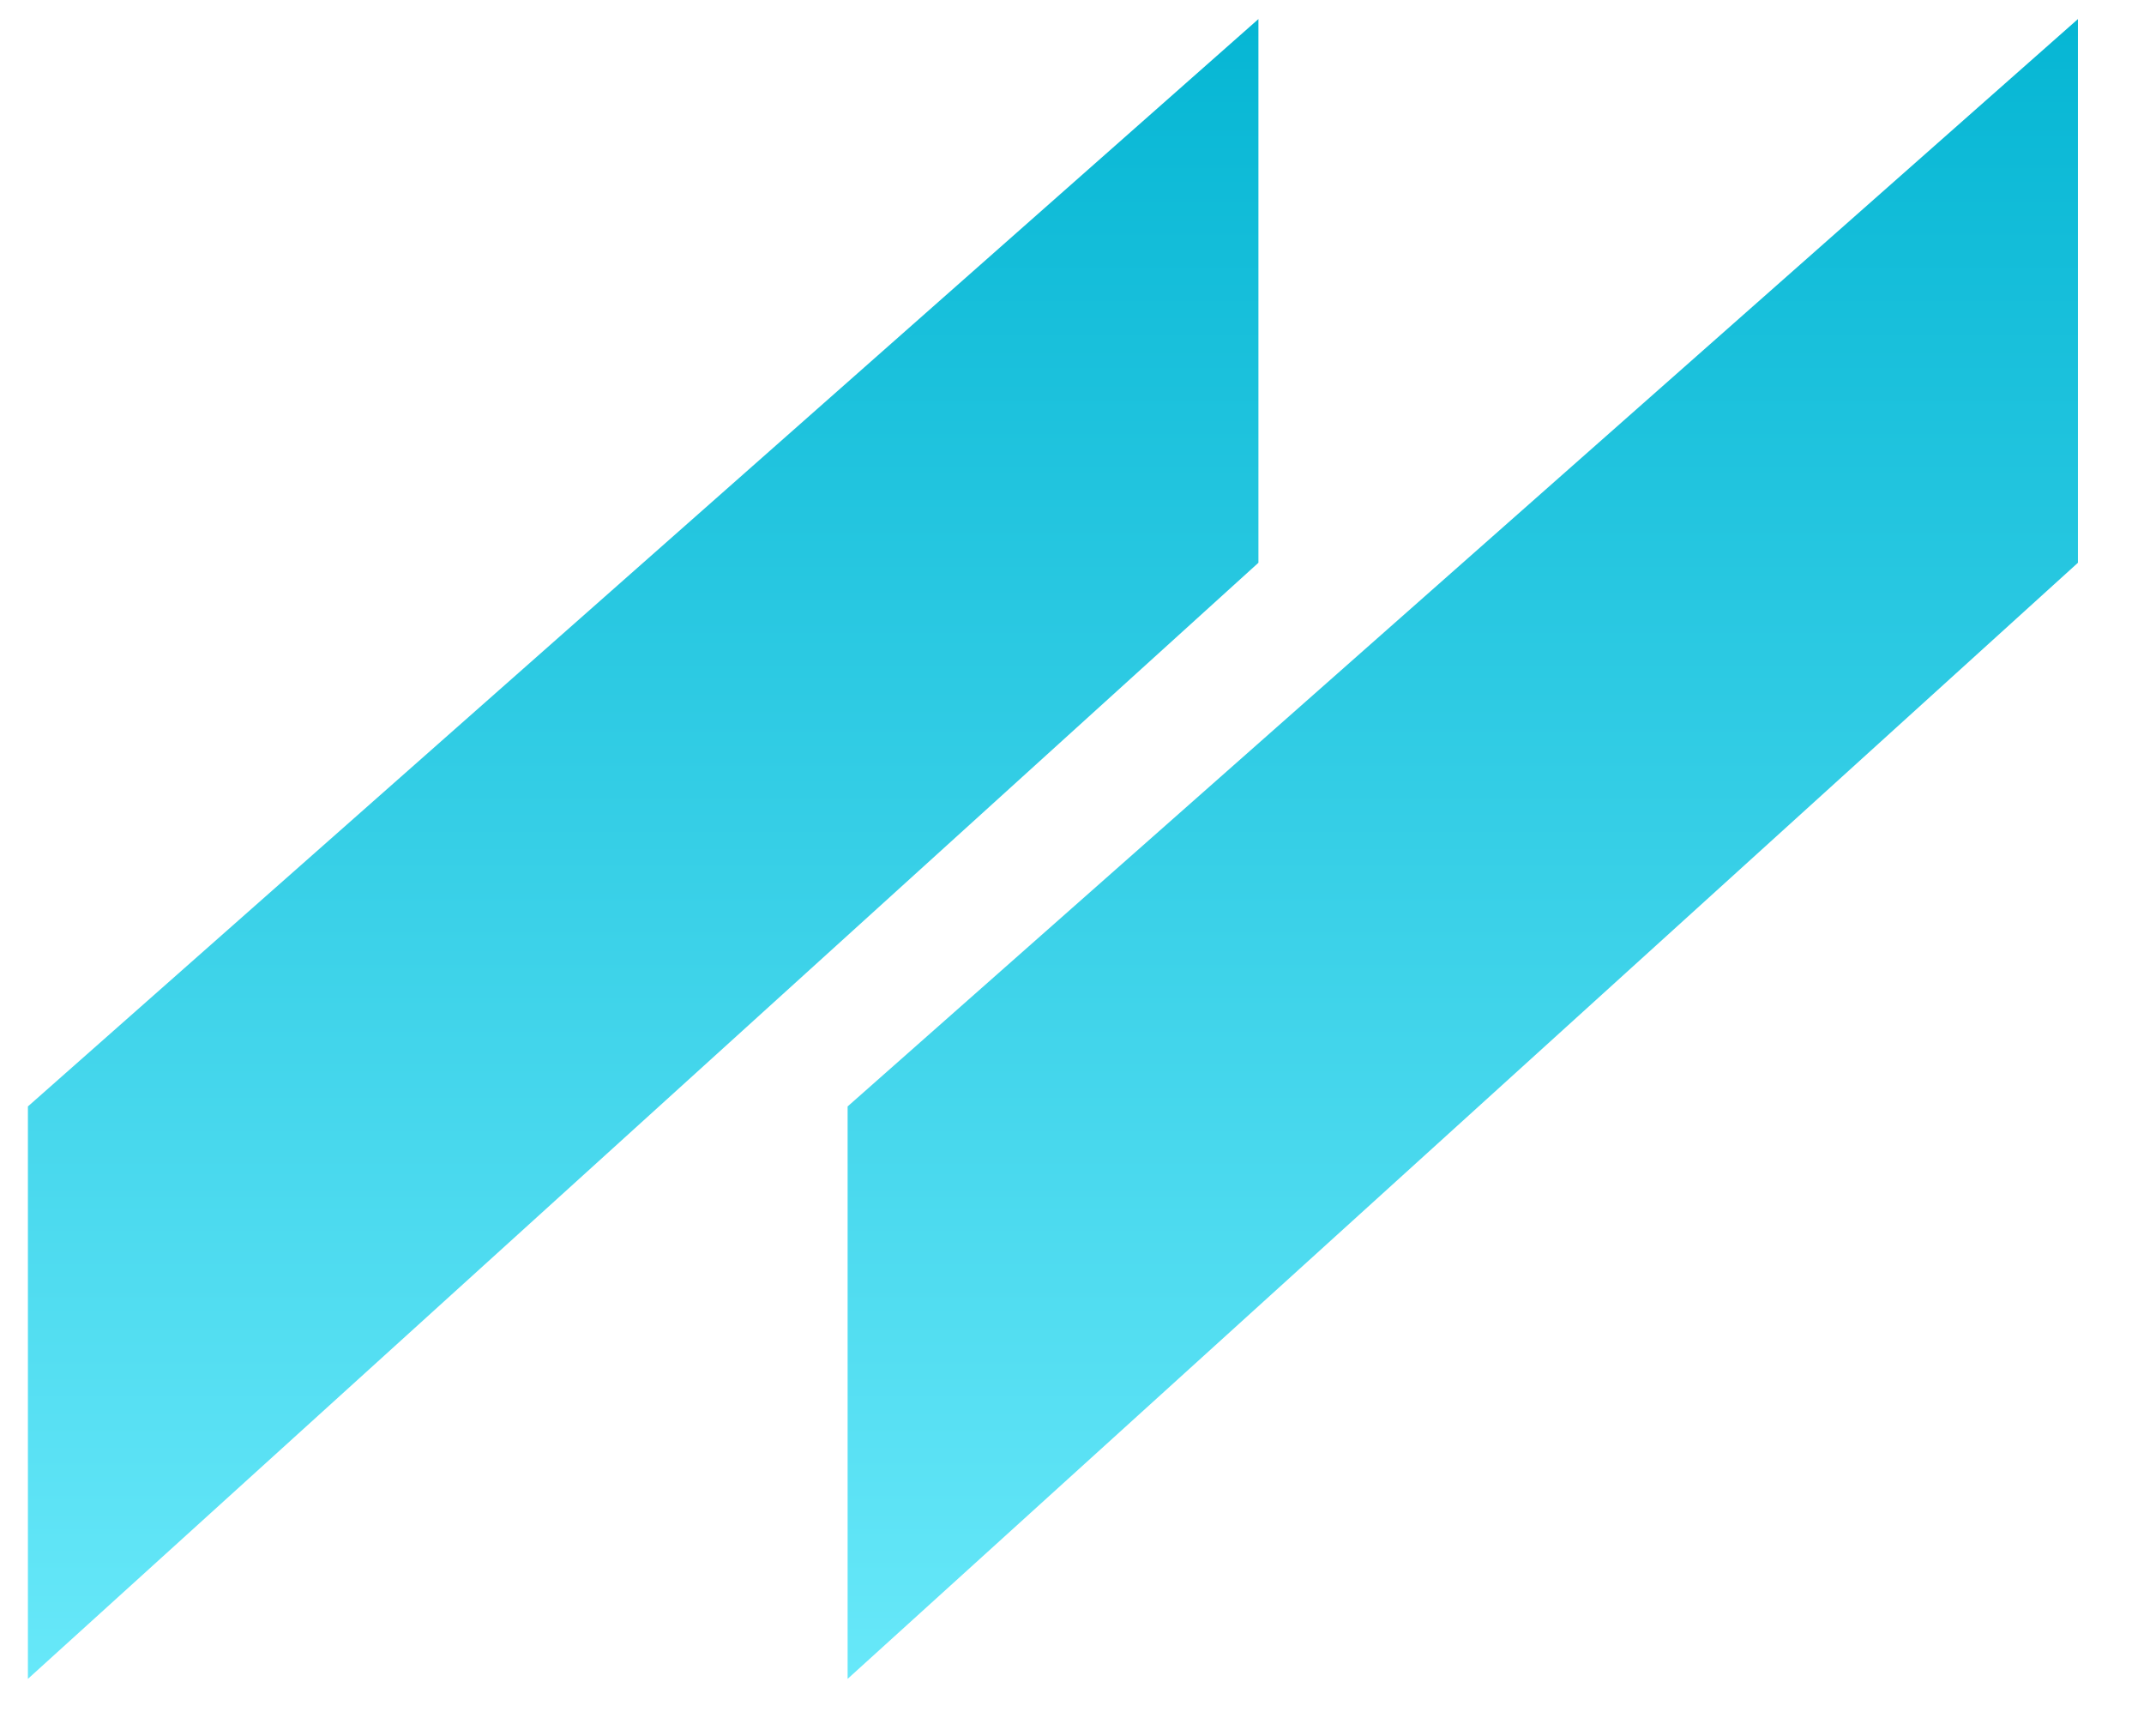
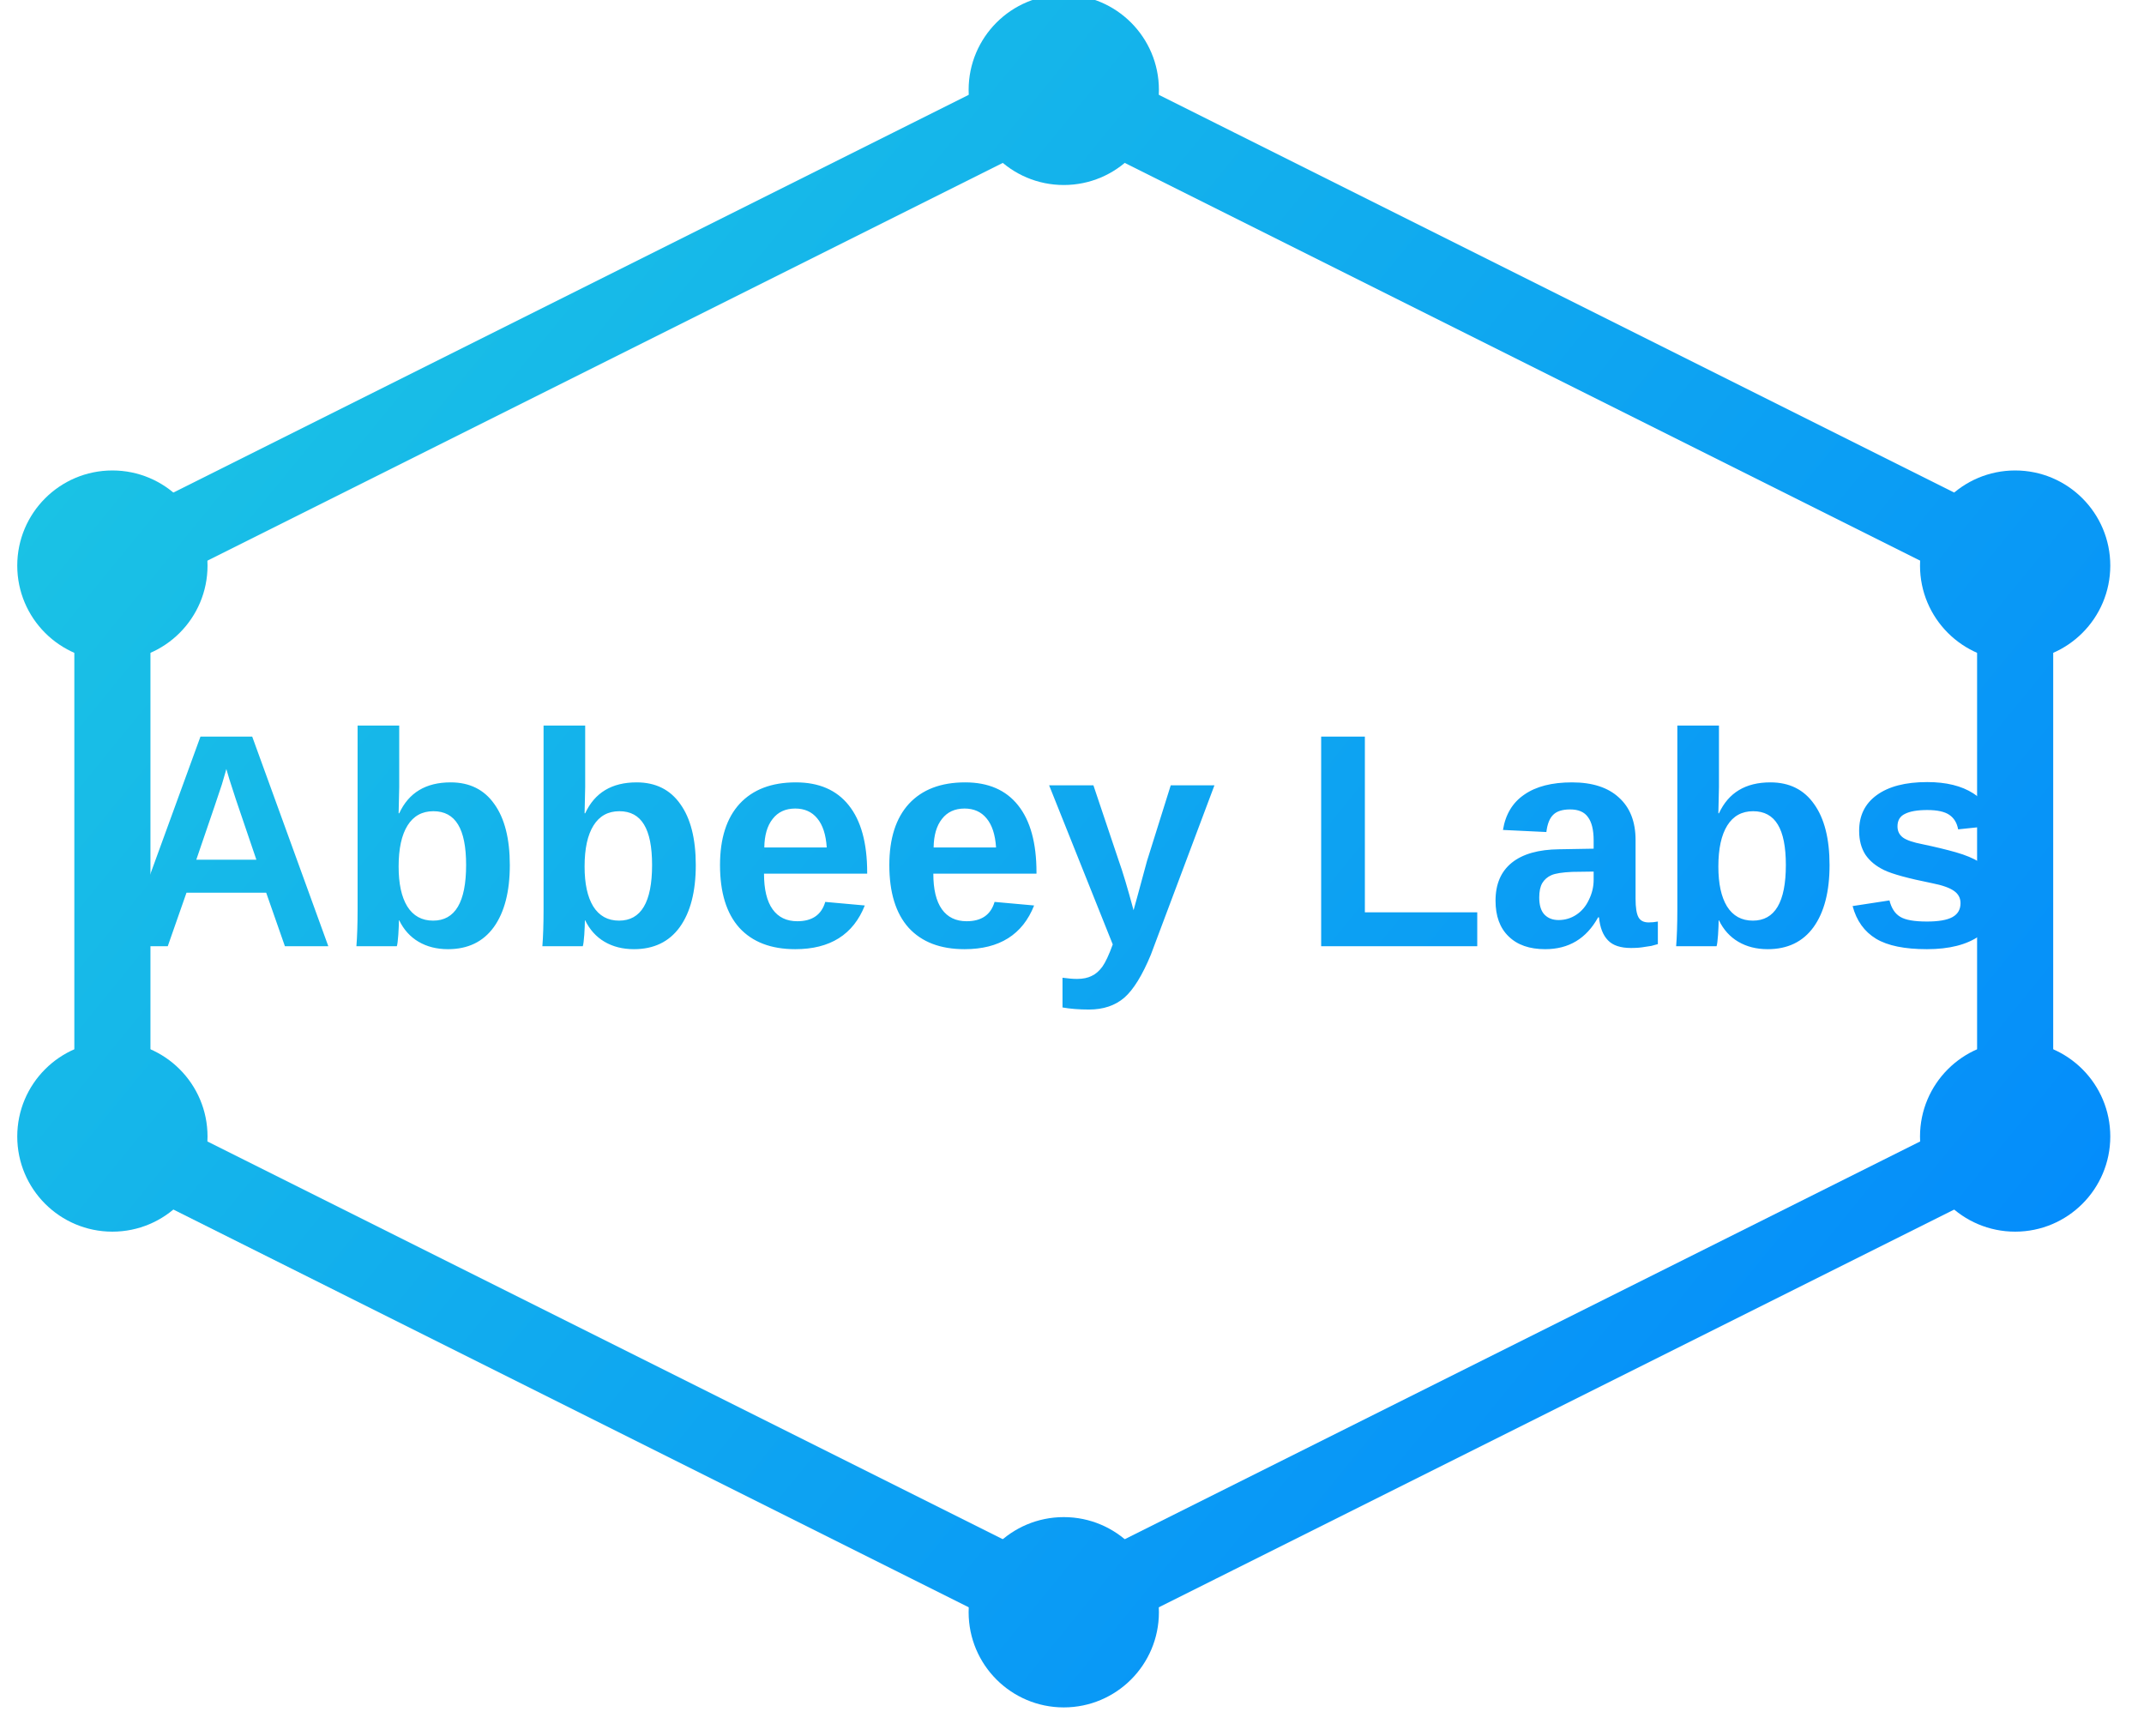
- <svg xmlns="http://www.w3.org/2000/svg" xmlns:xlink="http://www.w3.org/1999/xlink" version="1.1" preserveAspectRatio="xMidYMid meet" viewBox="344.564 330.278 111.737 91.218" width="53.87" height="43.61">
+ <svg xmlns="http://www.w3.org/2000/svg" version="1.1" preserveAspectRatio="xMidYMid meet" viewBox="344.564 330.278 111.737 91.218" width="53.87" height="43.61">
  <defs>
-     <path d="M453.3 331.28L453.3 359.85L388.64 418.5L388.64 388.42L453.3 331.28Z" id="aFZf6T5ED" />
-     <linearGradient id="gradientb2ThqnP5Op" gradientUnits="userSpaceOnUse" x1="420.97" y1="331.28" x2="420.97" y2="418.5">
-       <stop style="stop-color: #06b6d4;stop-opacity: 1" offset="0%" />
-       <stop style="stop-color: #67e8f9;stop-opacity: 1" offset="100%" />
-     </linearGradient>
-     <path d="M410.23 331.28L410.23 359.85L345.56 418.5L345.56 388.42L410.23 331.28Z" id="a9fehgwfM" />
-     <linearGradient id="gradientk1wNV9Ostb" gradientUnits="userSpaceOnUse" x1="377.89" y1="331.28" x2="377.89" y2="418.5">
-       <stop style="stop-color: #06b6d4;stop-opacity: 1" offset="0%" />
-       <stop style="stop-color: #67e8f9;stop-opacity: 1" offset="100%" />
+     <linearGradient id="grad1" gradientUnits="userSpaceOnUse" x1="344.56" y1="330.28" x2="456.30" y2="421.50">
+       <stop offset="0%" style="stop-color:#1ECBE1; stop-opacity:1" />
+       <stop offset="100%" style="stop-color:#0083FF; stop-opacity:1" />
    </linearGradient>
  </defs>
-   <g>
-     <g>
-       <use xlink:href="#aFZf6T5ED" opacity="1" fill="url(#gradientb2ThqnP5Op)" />
-     </g>
-     <g>
-       <use xlink:href="#a9fehgwfM" opacity="1" fill="url(#gradientk1wNV9Ostb)" />
-     </g>
-   </g>
+   <polygon points="       400,335       450,360       450,390       400,415       350,390       350,360     " fill="none" stroke="url(#grad1)" stroke-width="4" />
+   <circle cx="400" cy="335" r="5" fill="url(#grad1)" />
+   <circle cx="450" cy="360" r="5" fill="url(#grad1)" />
+   <circle cx="450" cy="390" r="5" fill="url(#grad1)" />
+   <circle cx="400" cy="415" r="5" fill="url(#grad1)" />
+   <circle cx="350" cy="390" r="5" fill="url(#grad1)" />
+   <circle cx="350" cy="360" r="5" fill="url(#grad1)" />
+   <line x1="400" y1="335" x2="450" y2="360" stroke="url(#grad1)" stroke-width="2" />
+   <line x1="450" y1="360" x2="450" y2="390" stroke="url(#grad1)" stroke-width="2" />
+   <line x1="450" y1="390" x2="400" y2="415" stroke="url(#grad1)" stroke-width="2" />
+   <line x1="400" y1="415" x2="350" y2="390" stroke="url(#grad1)" stroke-width="2" />
+   <line x1="350" y1="390" x2="350" y2="360" stroke="url(#grad1)" stroke-width="2" />
+   <line x1="350" y1="360" x2="400" y2="335" stroke="url(#grad1)" stroke-width="2" />
+   <text x="400" y="380" font-size="16" text-anchor="middle" fill="url(#grad1)" font-family="Arial, Helvetica, sans-serif" font-weight="bold">
+     Abbeey Labs
+   </text>
</svg>
